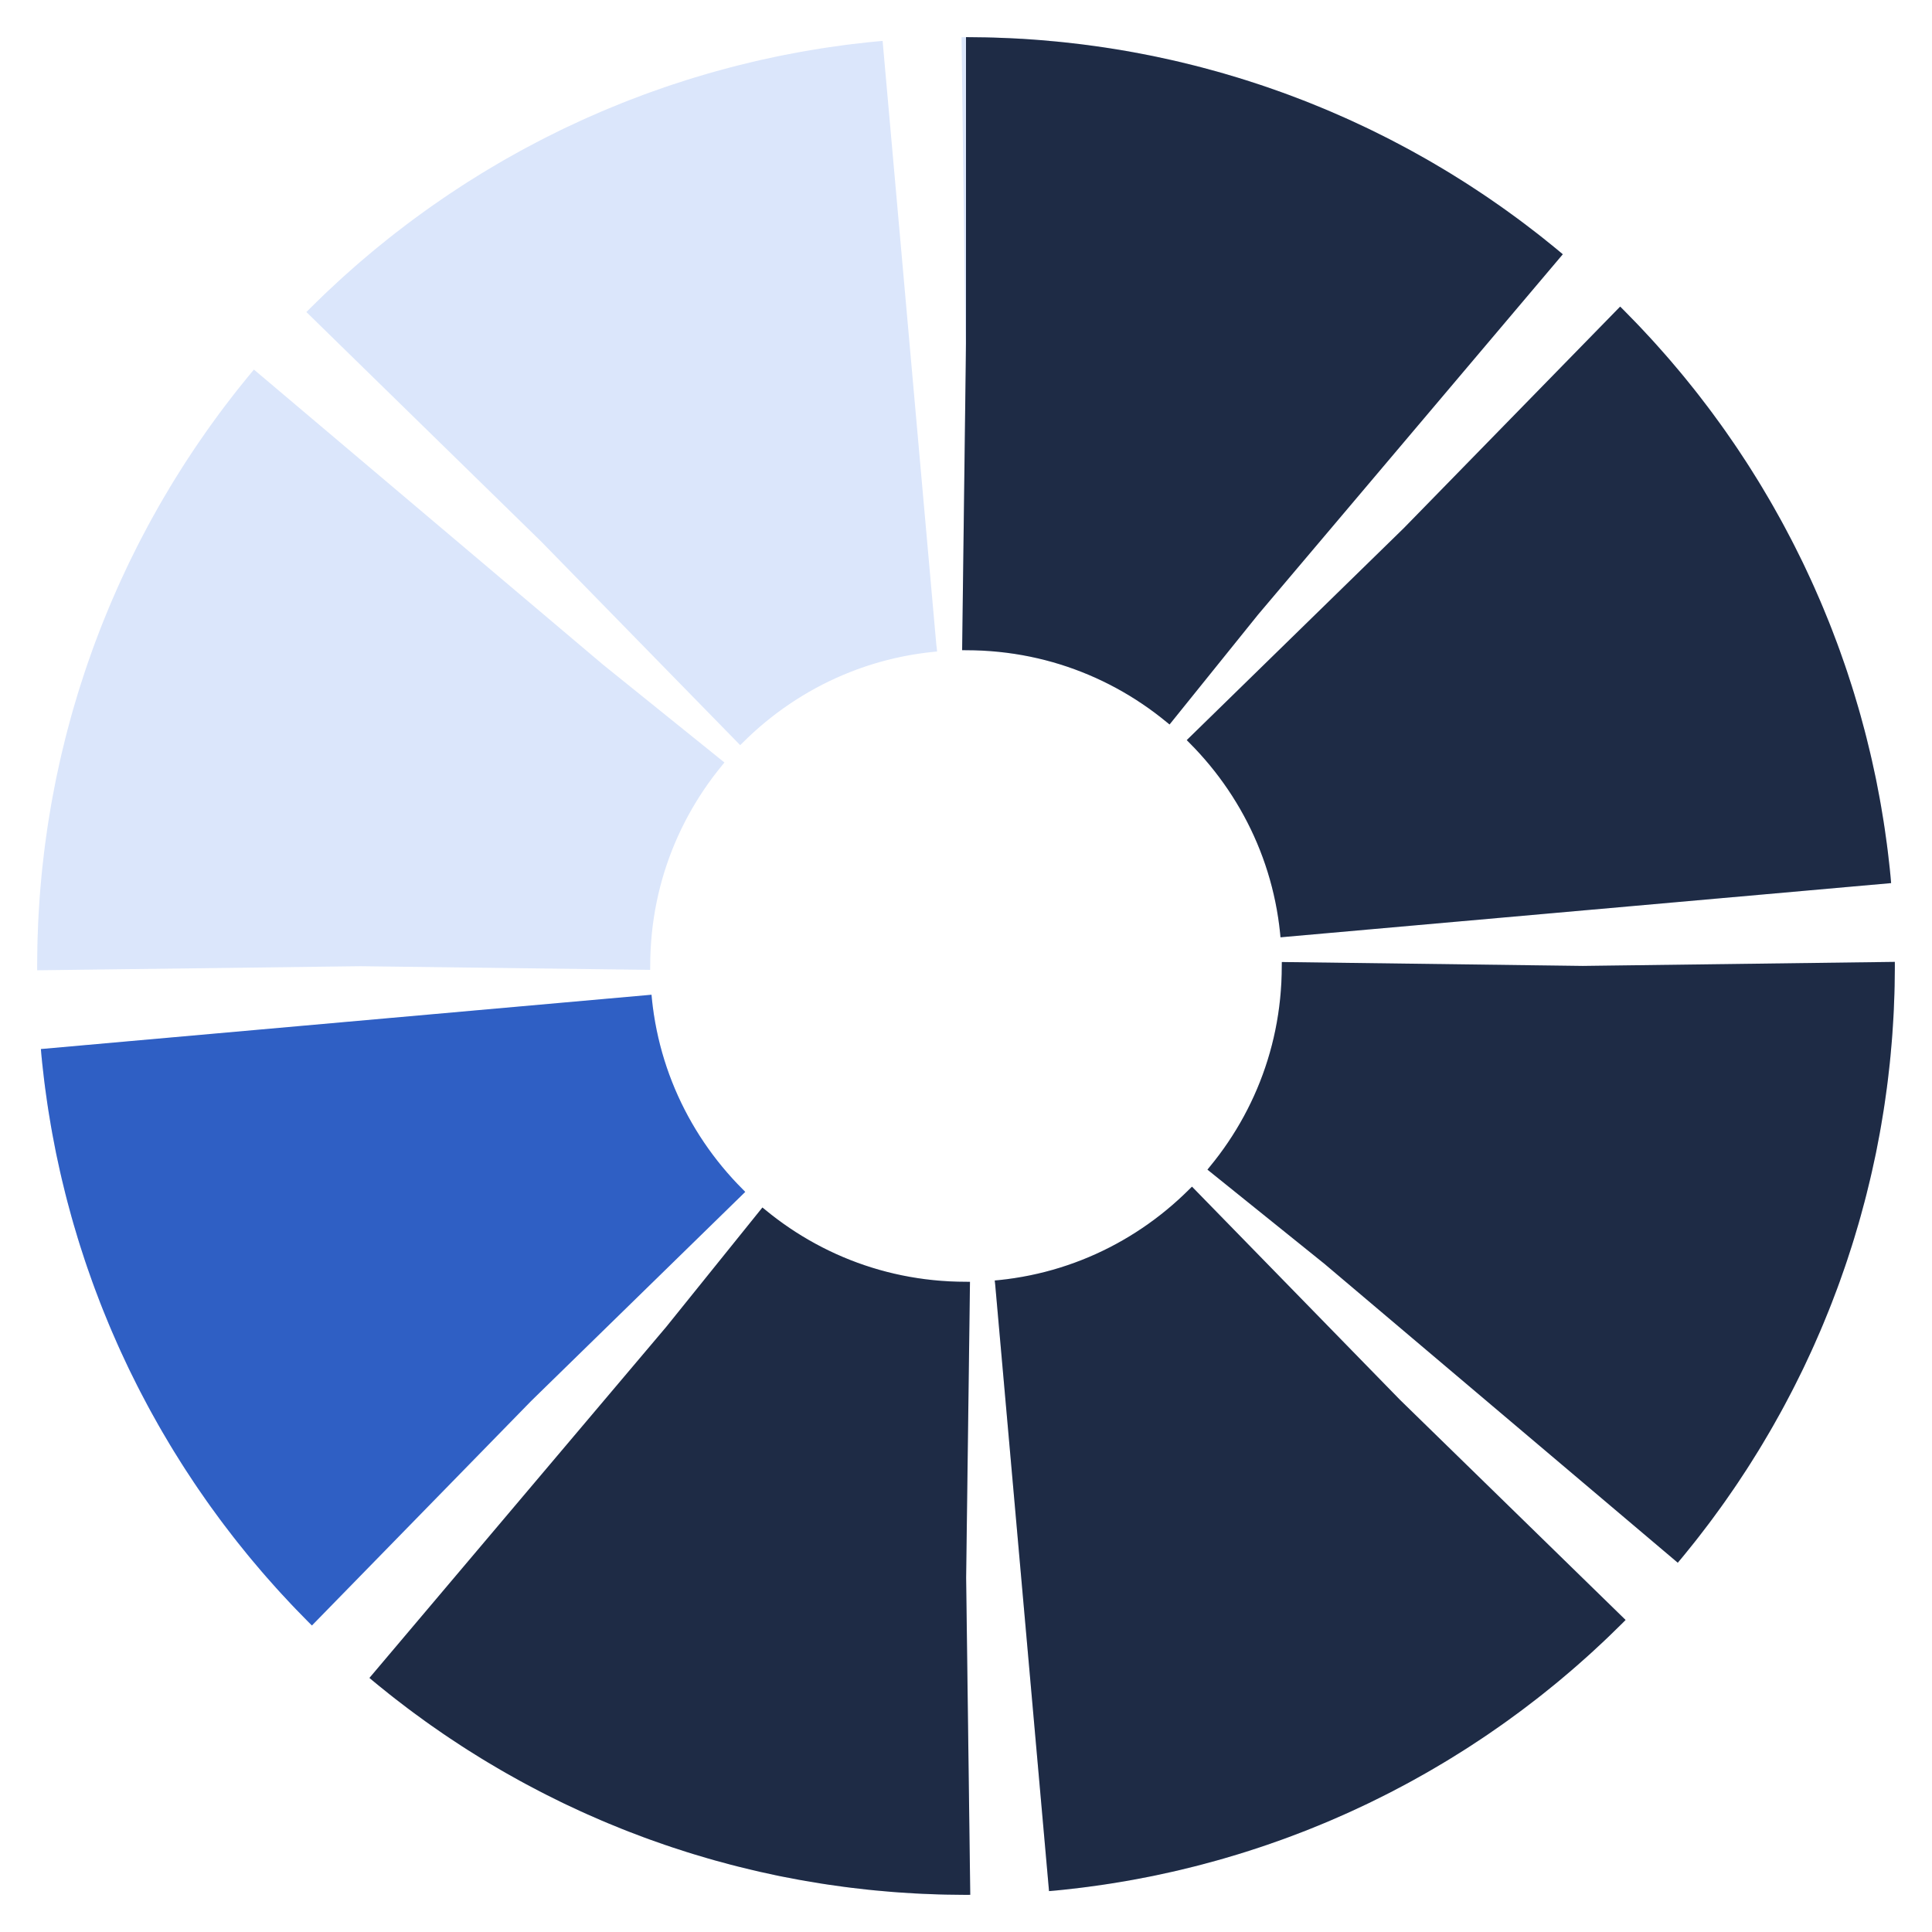
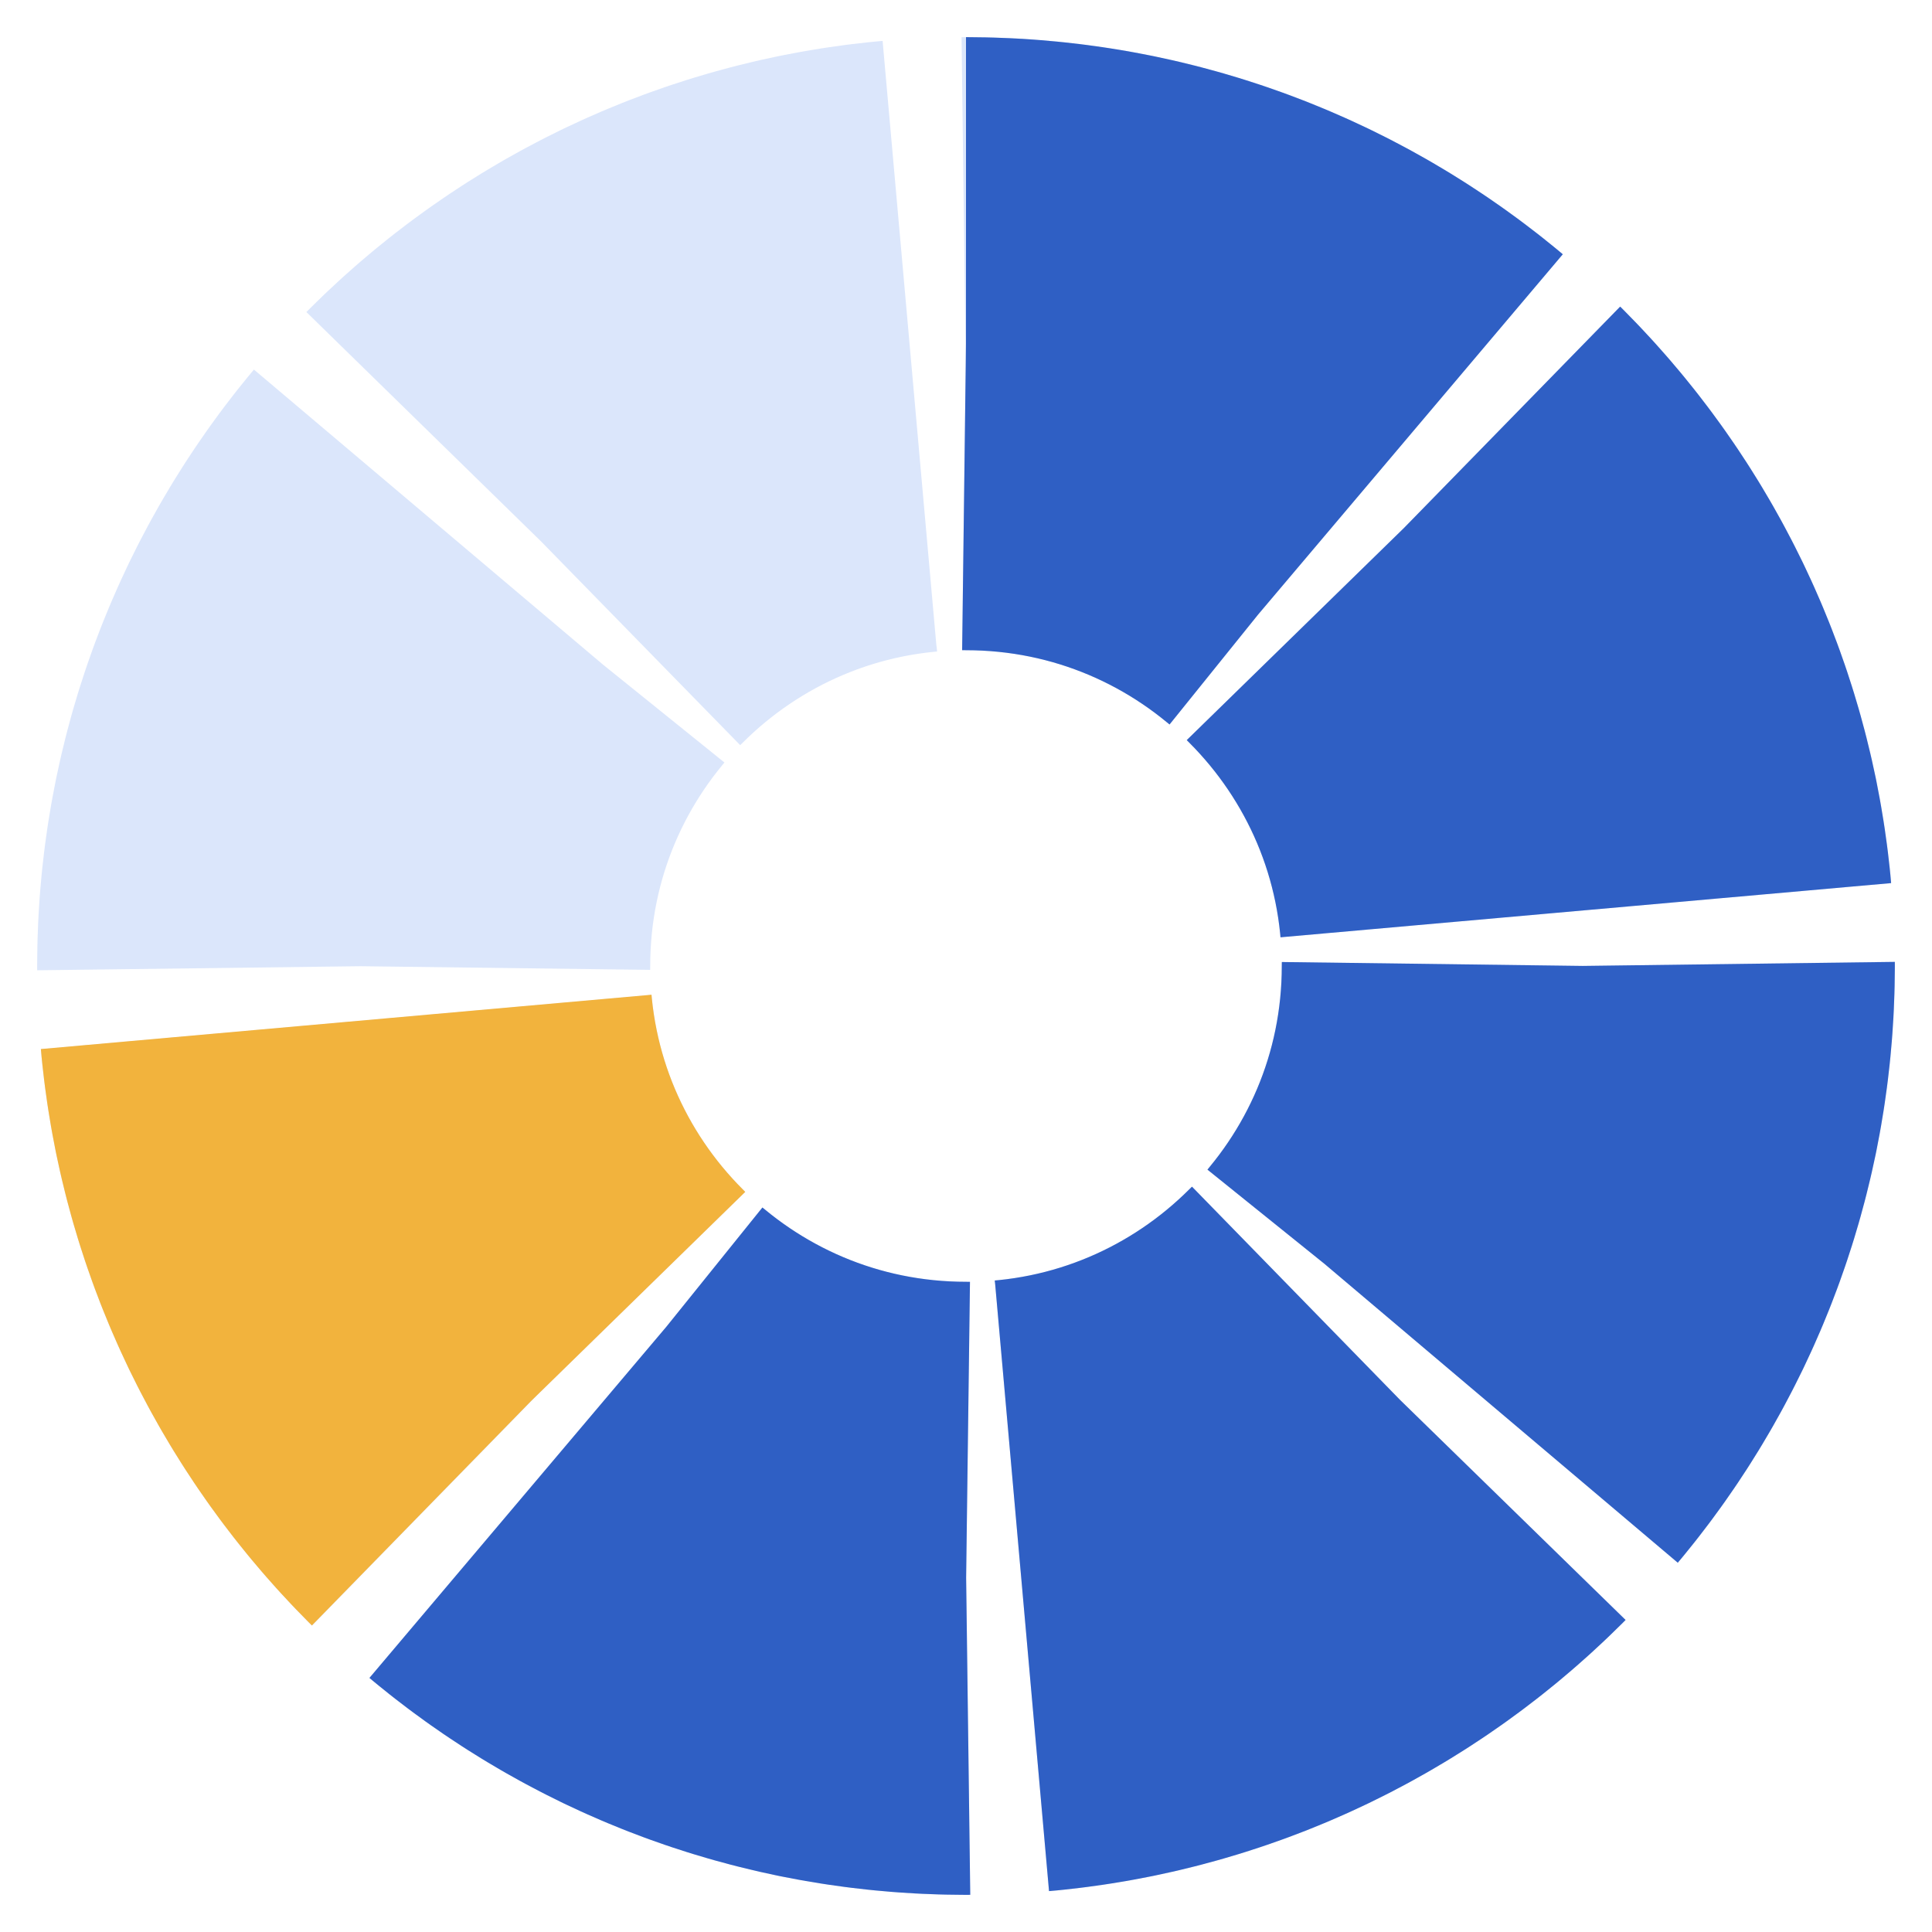
<svg xmlns="http://www.w3.org/2000/svg" viewBox="6 6 52 52">
  <style>
    .rest { stroke: #dbe6fb; }
-     .done { stroke: #1e2b45; }
-     .now { stroke: #2f5fc4; }
+     .done { stroke: #2f5fc4; }
+     .now { stroke: #f2b33d; }
    @media (prefers-color-scheme: dark) {
      .rest { stroke: #2a3f6b; }
-       .done { stroke: #e8ecf3; }
-       .now { stroke: #6f9bf5; }
+       .done { stroke: #6f9bf5; }
+       .now { stroke: #f2b33d; }
    }
  </style>
  <g transform="rotate(-90 32 32)" fill="none" stroke-width="16.5">
    <circle class="rest" cx="32" cy="32" r="16.75" stroke-dasharray="11.655 1.5" />
    <circle class="done" cx="32" cy="32" r="16.75" stroke-dasharray="11.655 1.5 11.655 1.5 11.655 1.5 11.655 1.5 11.655 200" />
    <circle class="now" cx="32" cy="32" r="16.75" stroke-dasharray="11.655 200" stroke-dashoffset="-65.78" />
  </g>
</svg>
